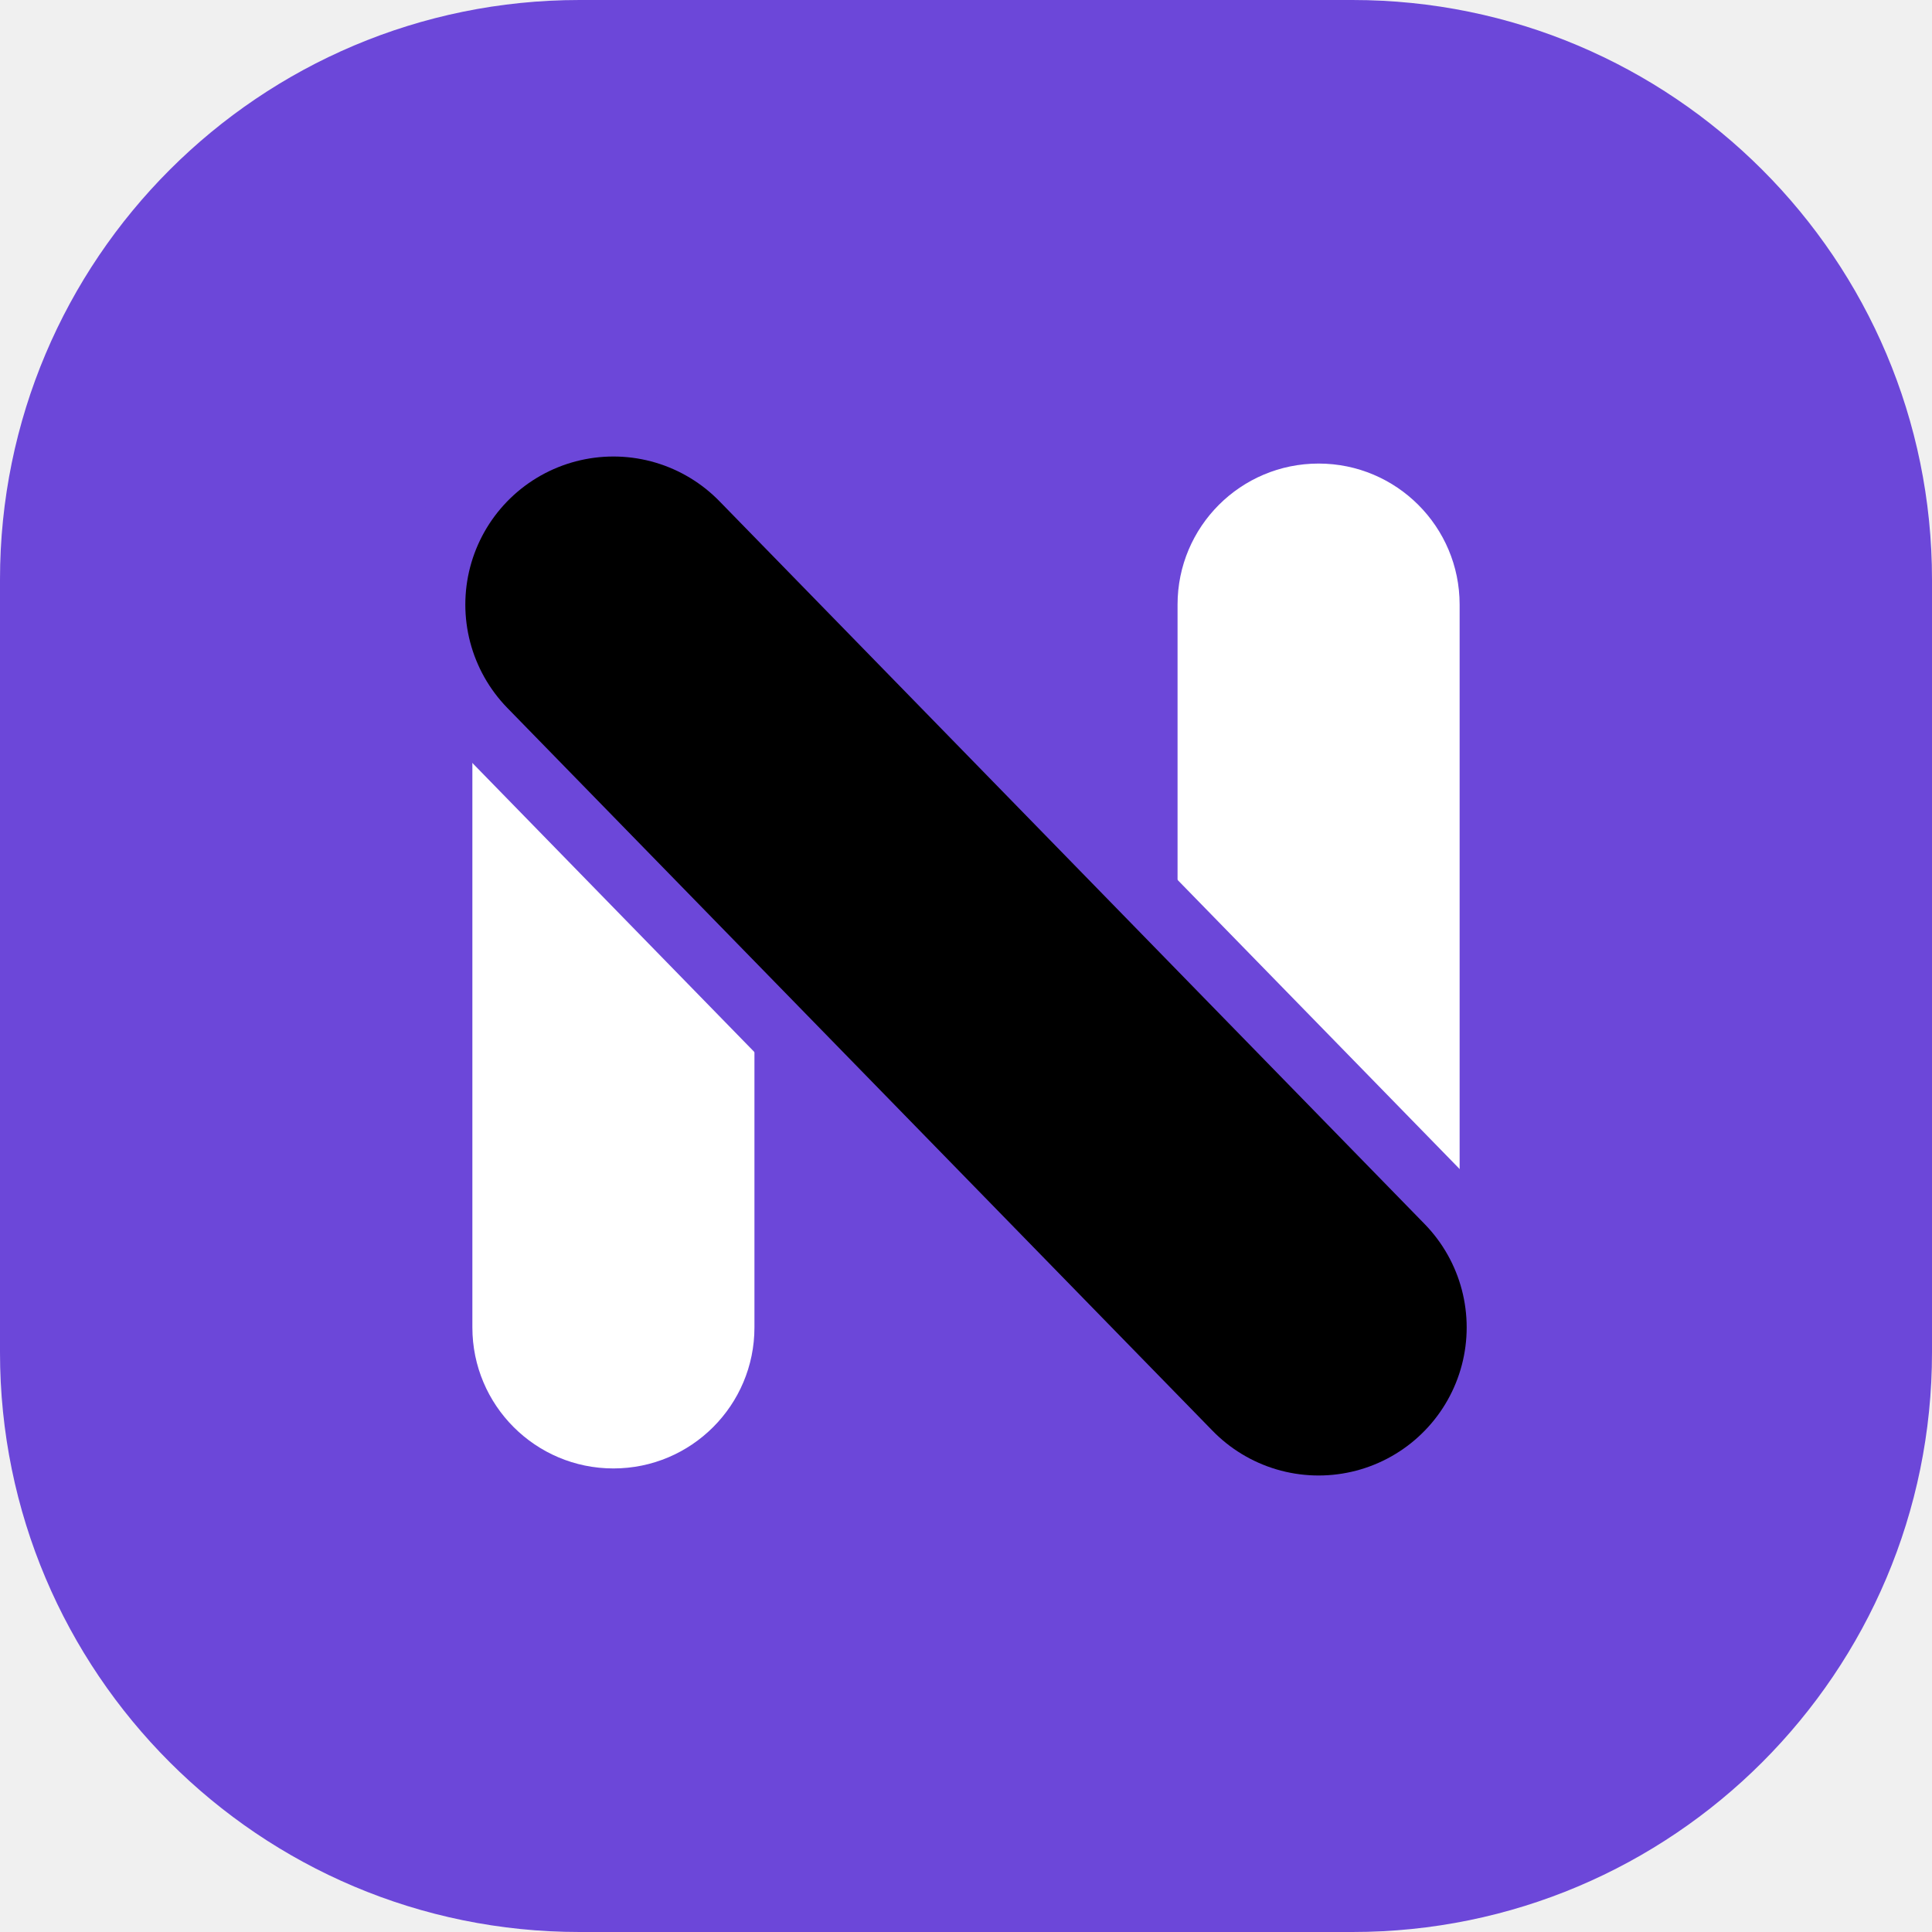
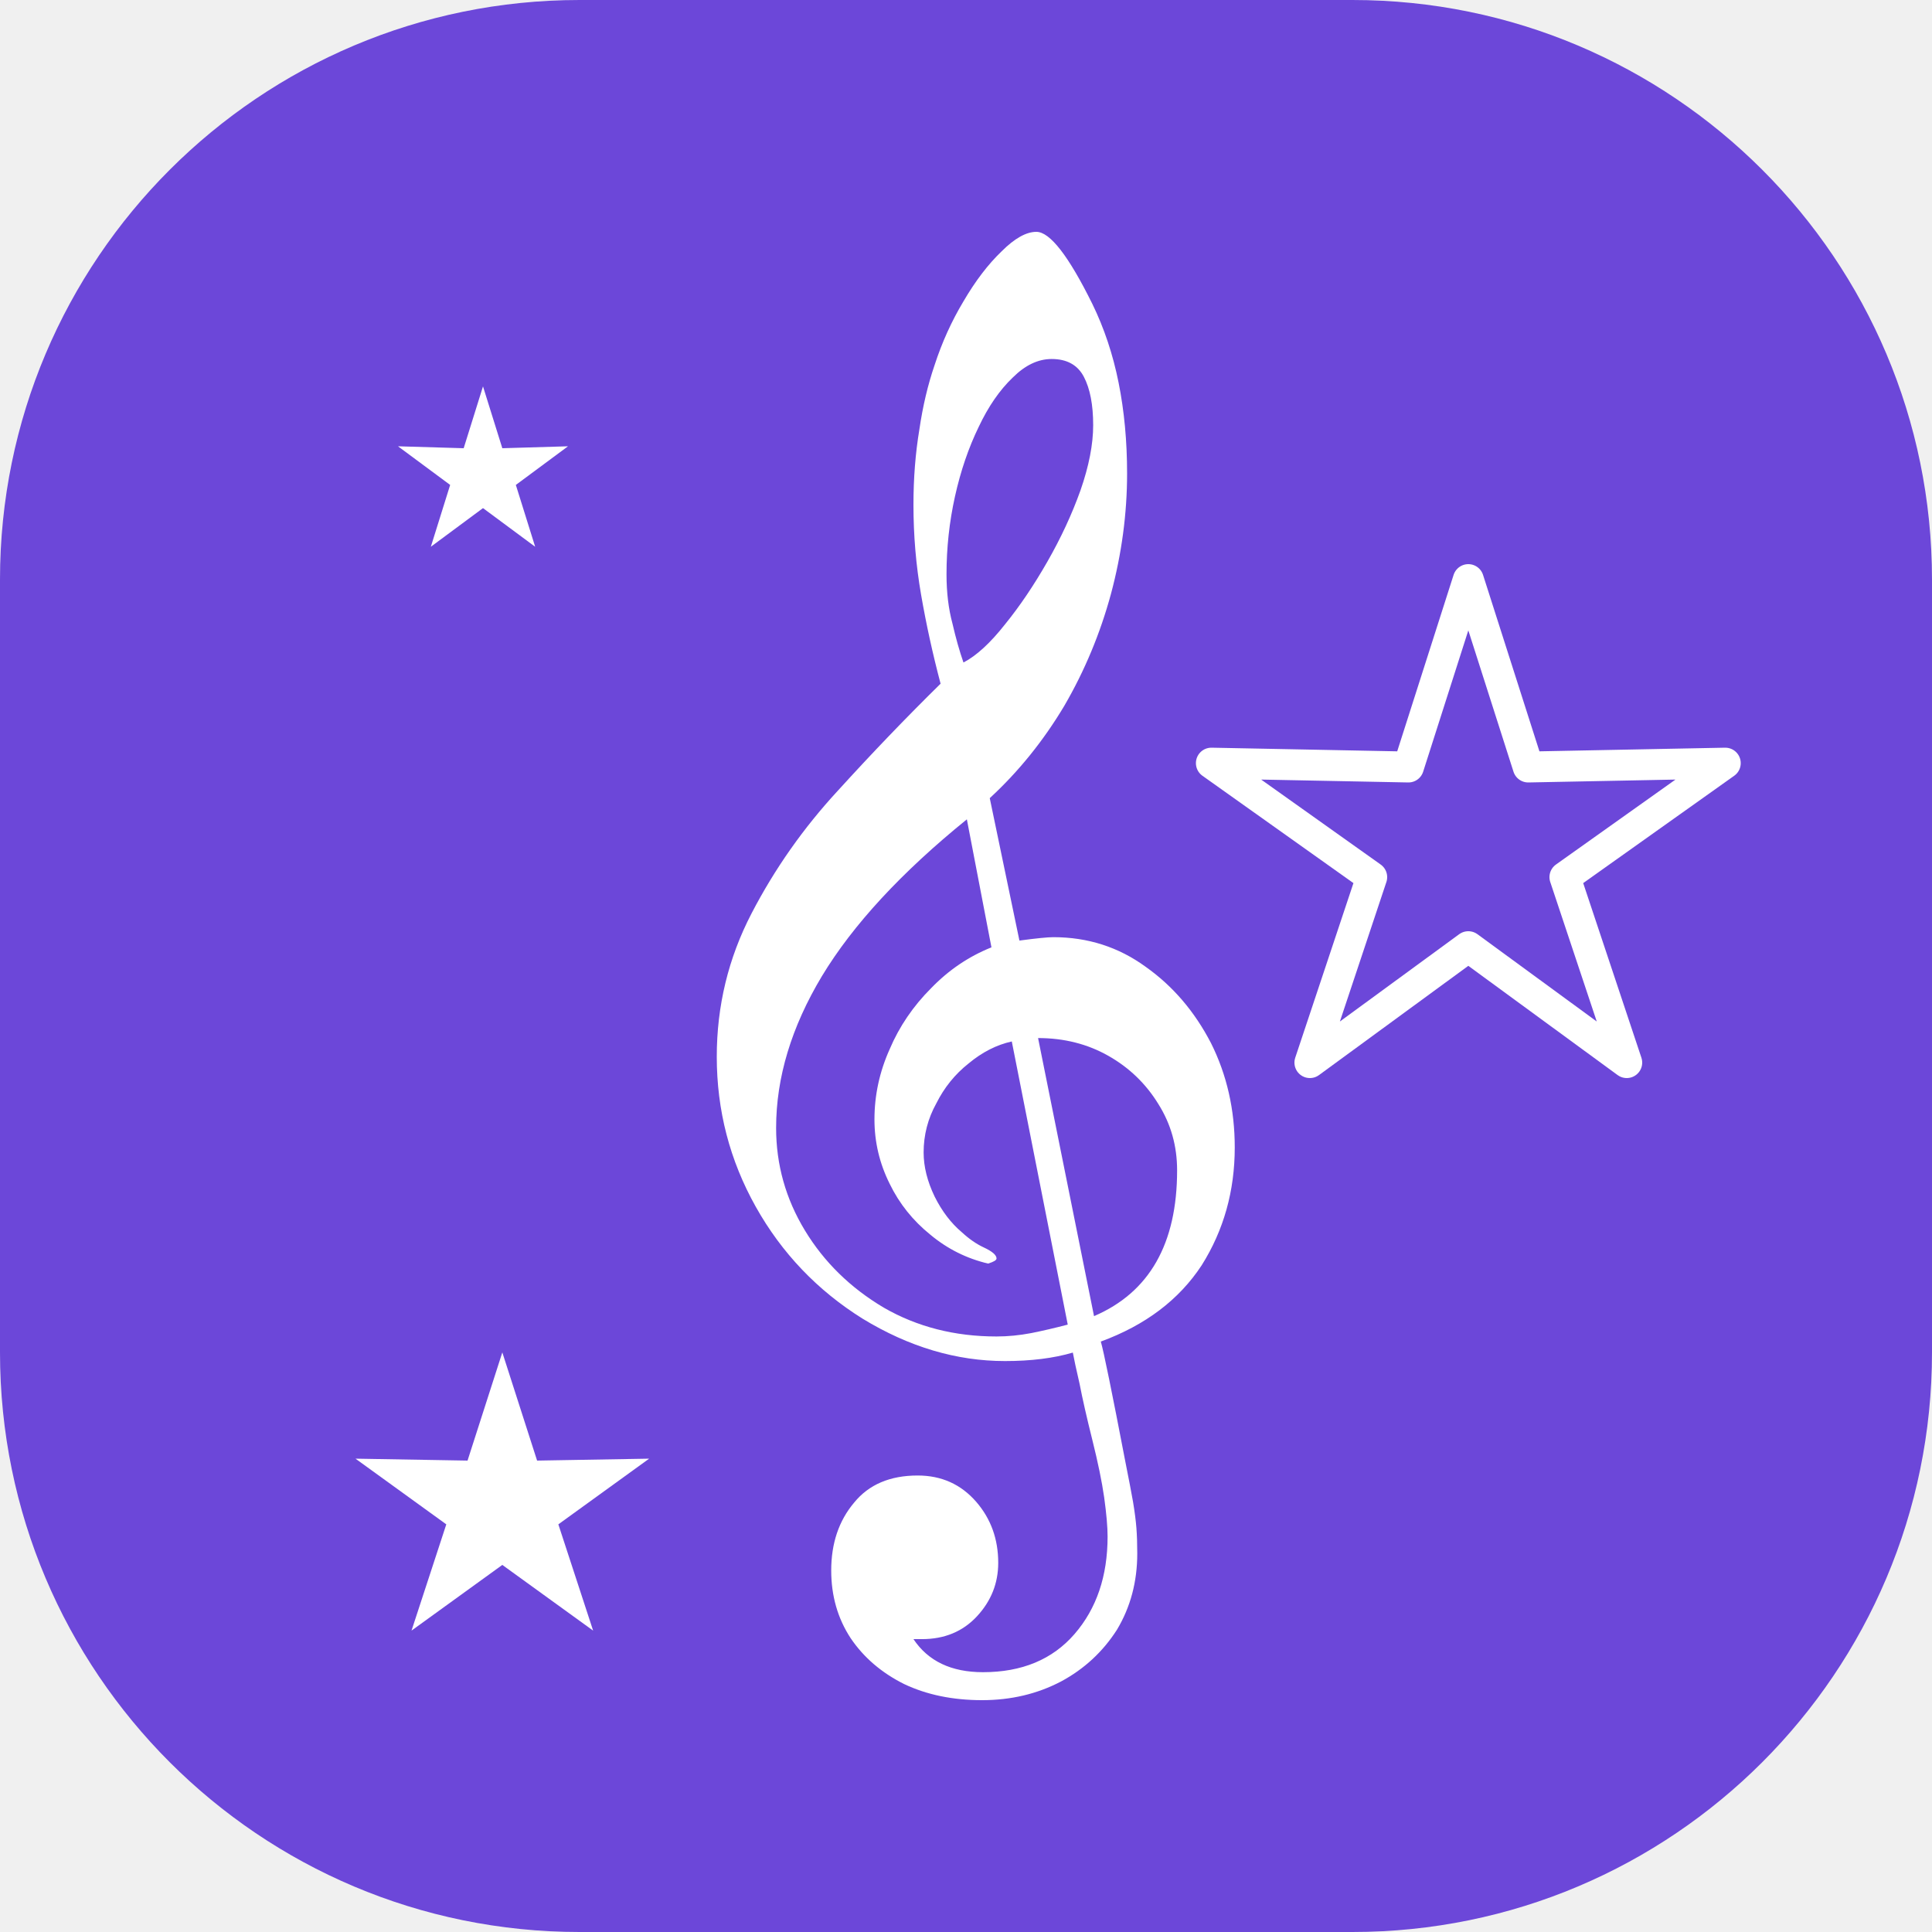
<svg xmlns="http://www.w3.org/2000/svg" viewBox="0 0 100 100">
  <rect width="100" height="100" rx="30" fill="#6C47D9" />
-   <g transform="translate(50 50) scale(1.825) translate(-16 -23.75)" stroke-linecap="round">
-     <rect x="2" y="9.5" width="8" height="28.5" rx="4" fill="#FFFFFF" />
-     <rect x="22" y="9.5" width="8" height="28.5" rx="4" fill="#FFFFFF" />
-     <line x1="6" y1="13.5" x2="26" y2="34" stroke="#6C47D9" stroke-width="12" />
-     <line x1="6" y1="13.5" x2="26" y2="34" stroke="#000000" stroke-width="8.4" />
-   </g>
+   <polygon points="76,30 79.1,39.7 89.3,39.5 81,45.4 84.2,55 76,49 67.8,55 71,45.4 62.7,39.5 72.9,39.7" fill="none" stroke="#FFFFFF" stroke-width="1.6" stroke-linejoin="round" />
+   <polygon points="26,70 27.8,75.6 33.6,75.5 28.9,78.9 30.7,84.4 26,81 21.3,84.4 23.1,78.9 18.4,75.5 24.2,75.6" fill="#FFFFFF" />
+   <polygon points="25,20 26,23.2 29.4,23.1 26.7,25.1 27.7,28.3 25,26.3 22.3,28.3 23.3,25.1 20.6,23.1 24,23.2" fill="#FFFFFF" />
+   <path transform="translate(37.1 12) scale(.4388)" fill="#FFFFFF" d="M26.4 53.3L26.4 53.3Q25 48 24.1 42.8Q23.2 37.6 23.2 32.2L23.2 32.2Q23.2 27.5 23.9 23.3Q24.5 19.2 25.7 15.7L25.7 15.7Q27 11.7 29.1 8.2Q31.2 4.6 33.6 2.3Q35.9 0 37.7 0L37.7 0Q40.1 0 44.3 8.5L44.3 8.5Q46.4 12.8 47.4 17.8Q48.4 22.8 48.4 28.5L48.4 28.5Q48.4 35.6 46.5 42.7Q44.6 49.7 41.0 55.9Q37.3 62.1 32.2 66.8L32.2 66.8L35.7 83.6Q37.2 83.4 38.2 83.3Q39.2 83.2 39.7 83.2L39.7 83.2Q45.8 83.2 50.6 86.7Q55.4 90.1 58.3 95.7Q61.1 101.3 61.1 108L61.1 108Q61.1 115.7 57.2 121.9Q53.2 128 45.3 130.9L45.3 130.9Q45.8 132.6 48.2 145.1L48.2 145.1Q48.8 148.1 49.1 149.8Q49.4 151.6 49.5 152.9Q49.6 154.2 49.6 155.9L49.6 155.9Q49.6 160.9 47.2 164.9Q44.7 168.8 40.6 171Q36.4 173.2 31.3 173.2L31.3 173.2Q26.1 173.2 22.1 171.3Q18.1 169.3 15.8 165.9Q13.5 162.4 13.5 157.9L13.5 157.9Q13.5 153.1 16.2 149.9Q18.8 146.7 23.7 146.7L23.7 146.7Q27.9 146.7 30.6 149.8Q33.2 152.8 33.2 157L33.2 157Q33.2 160.6 30.7 163.3Q28.2 166 24.2 166L24.2 166L23.2 166Q25.8 169.9 31.4 169.9L31.4 169.9Q38.3 169.9 42.2 165.4Q46.1 160.9 46.1 153.9L46.1 153.9Q46.1 152.2 45.7 149.3Q45.3 146.5 44.3 142.5L44.3 142.5Q43.3 138.5 42.8 135.9Q42.2 133.3 42 132.2L42 132.2Q38.6 133.2 34 133.2L34 133.2Q25.4 133.2 17.2 128.2L17.2 128.2Q9.2 123.2 4.6 115Q0 106.8 0 97.3L0 97.3Q0 88.3 4.1 80.4L4.1 80.4Q8.2 72.5 14.3 65.9Q20.3 59.3 26.4 53.3ZM29.1 50.8L29.1 50.8Q31.4 49.6 34 46.3Q36.6 43.1 39 38.9Q41.4 34.7 42.9 30.5Q44.4 26.2 44.4 22.8L44.4 22.8Q44.4 19.2 43.3 17.1Q42.2 15 39.5 15L39.5 15Q37.1 15 34.9 17.2Q32.6 19.4 30.9 23.0Q29.1 26.7 28.1 31.2Q27.1 35.7 27.1 40.4L27.1 40.4Q27.1 43.6 27.8 46.2Q28.4 48.8 29.1 50.8ZM41.4 128.9L34.8 95.5Q32.1 96.1 29.7 98.1Q27.3 100 25.9 102.8Q24.4 105.5 24.4 108.6L24.4 108.6Q24.4 111.1 25.7 113.8Q27 116.4 28.9 118L28.9 118Q30.2 119.2 31.5 119.8L31.5 119.8Q33 120.5 33 121.1L33 121.1Q33 121.4 32 121.7L32 121.7Q28.2 120.8 25.2 118.3Q22.1 115.8 20.4 112.3Q18.6 108.7 18.6 104.7L18.6 104.7Q18.6 100.4 20.4 96.4Q22.1 92.4 25.3 89.2Q28.4 86 32.4 84.4L32.4 84.4L29.5 69.3Q17.9 78.7 12.4 87.8Q7 96.8 7 105.7L7 105.7Q7 112.2 10.4 117.8Q13.8 123.4 19.7 126.9Q25.6 130.3 33 130.3L33 130.3Q35 130.3 37.1 129.9Q39.1 129.5 41.4 128.9L41.4 128.9ZM37.9 95.1L44.5 127.9Q54.3 123.7 54.3 110.7L54.3 110.7Q54.3 106.4 52.1 102.9Q49.9 99.3 46.2 97.2Q42.5 95.1 37.9 95.1L37.9 95.1Z" />
</svg>
